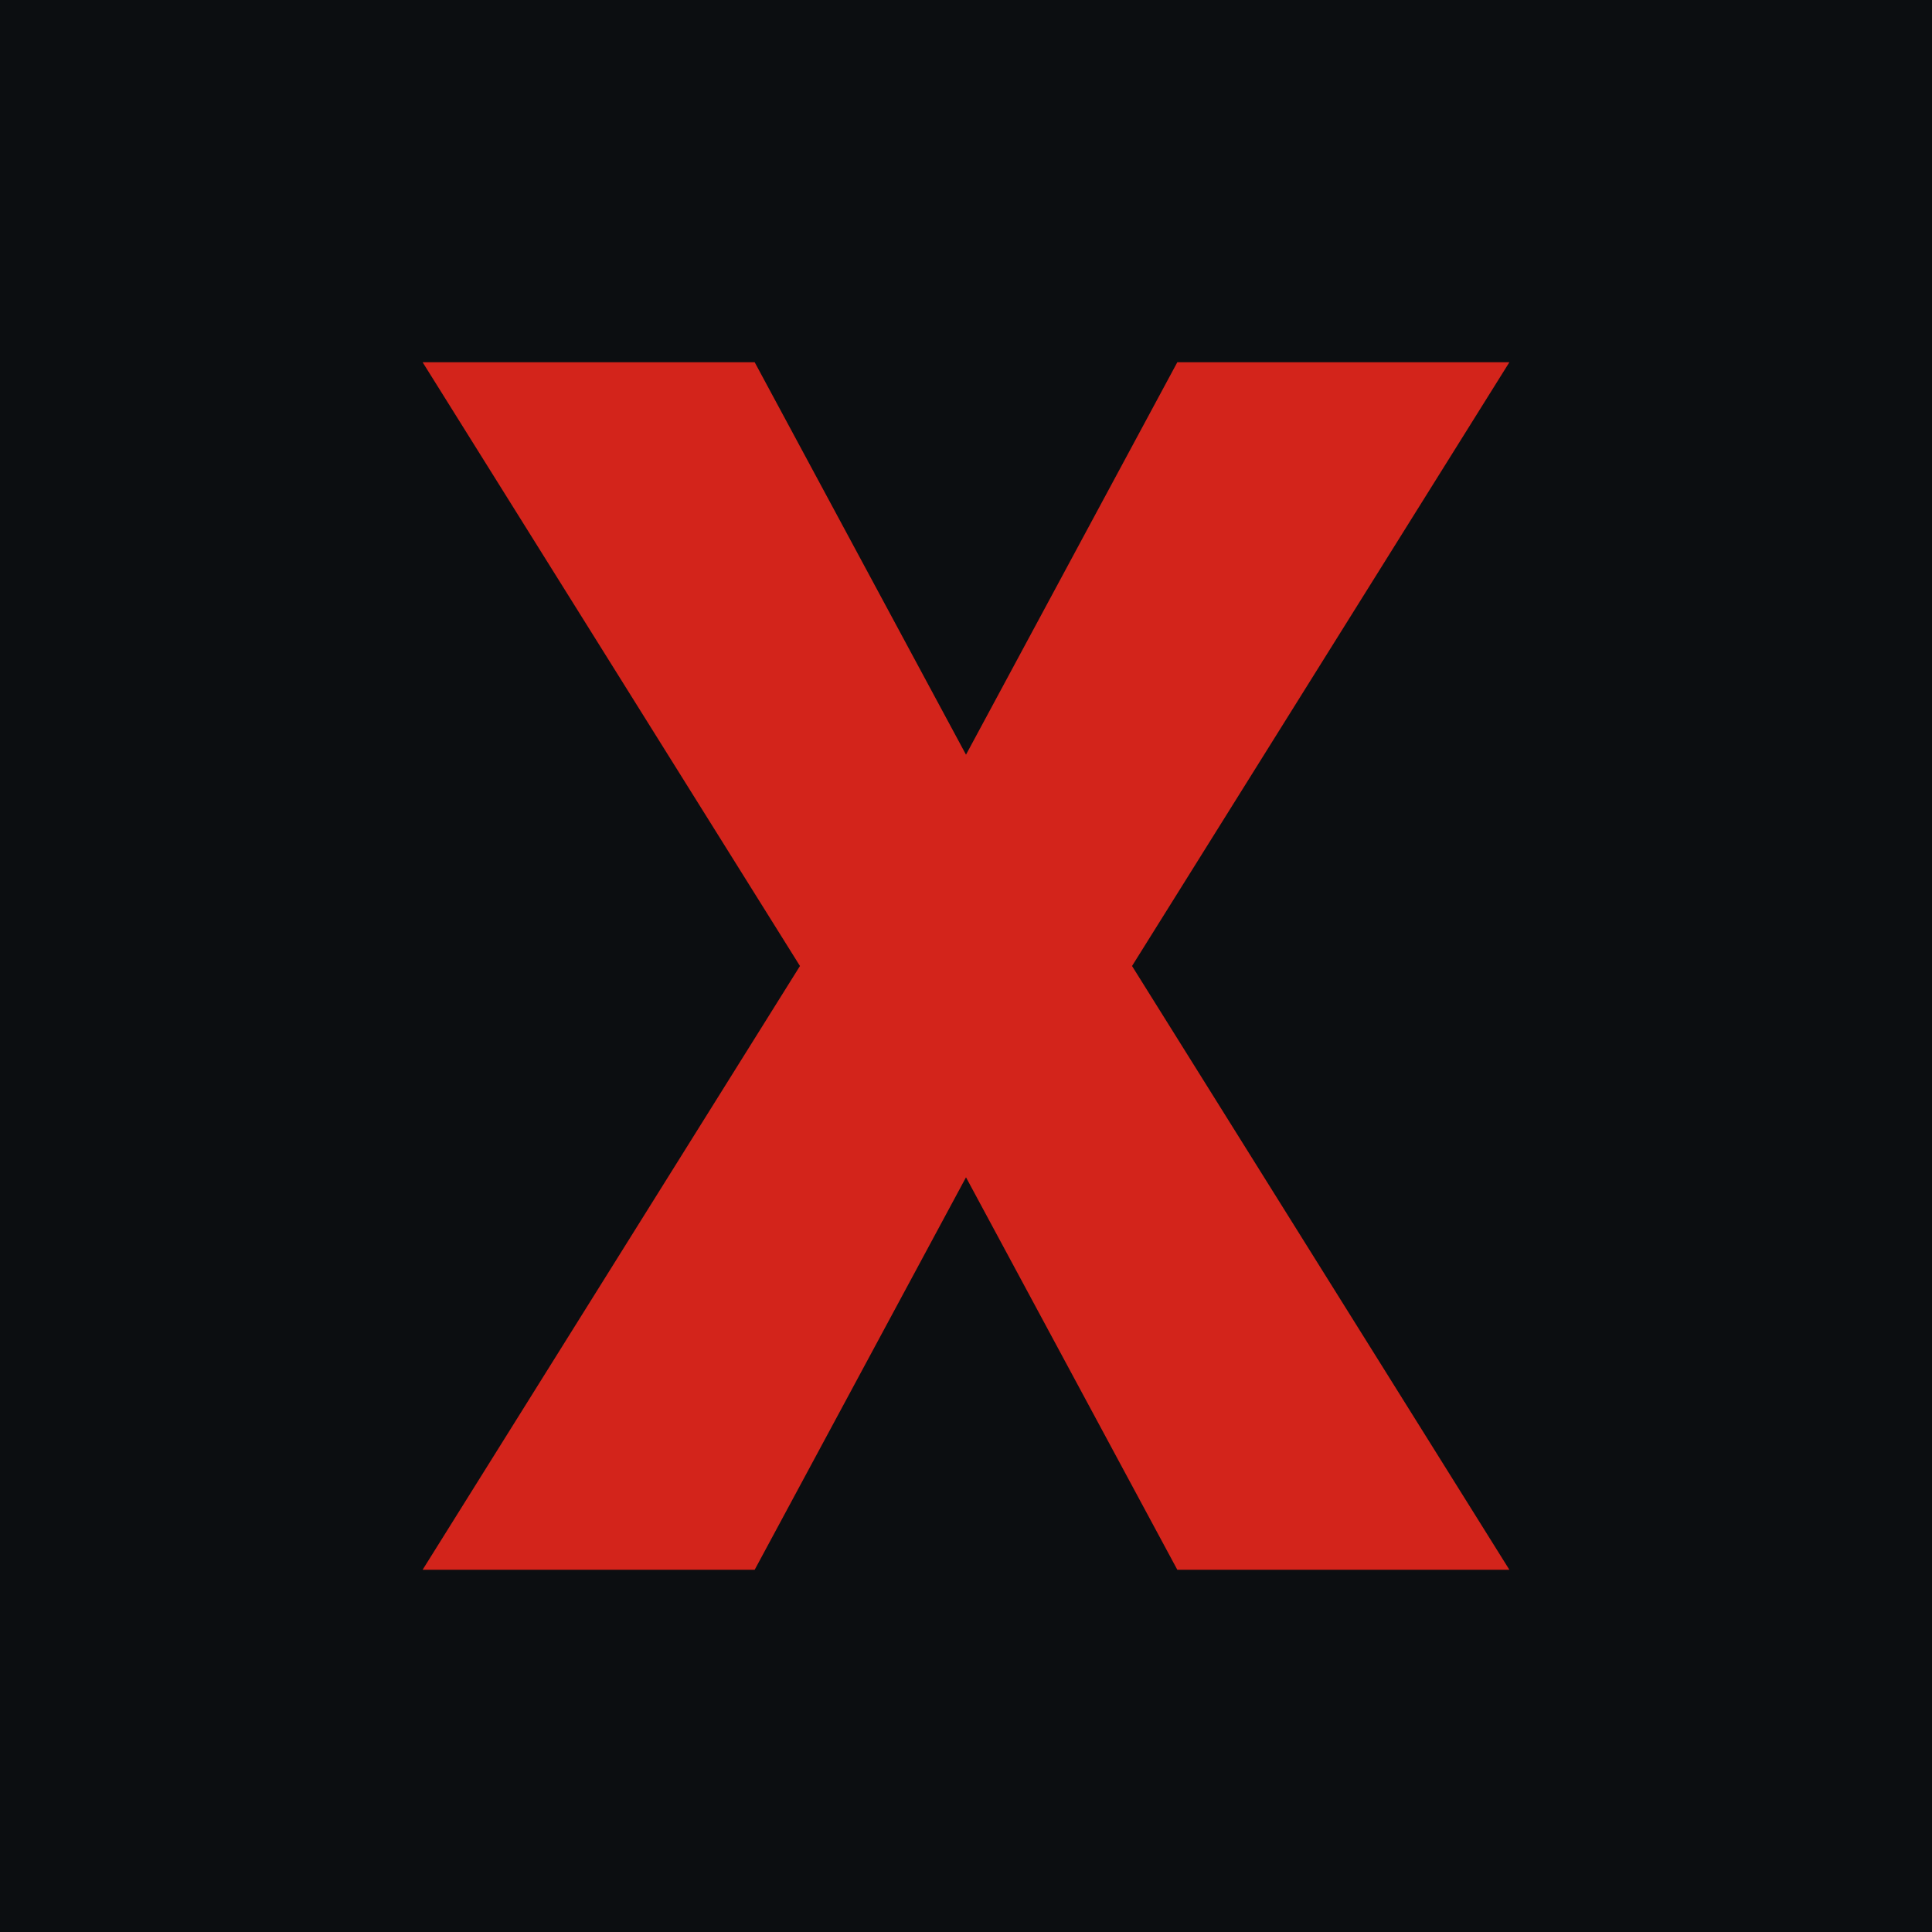
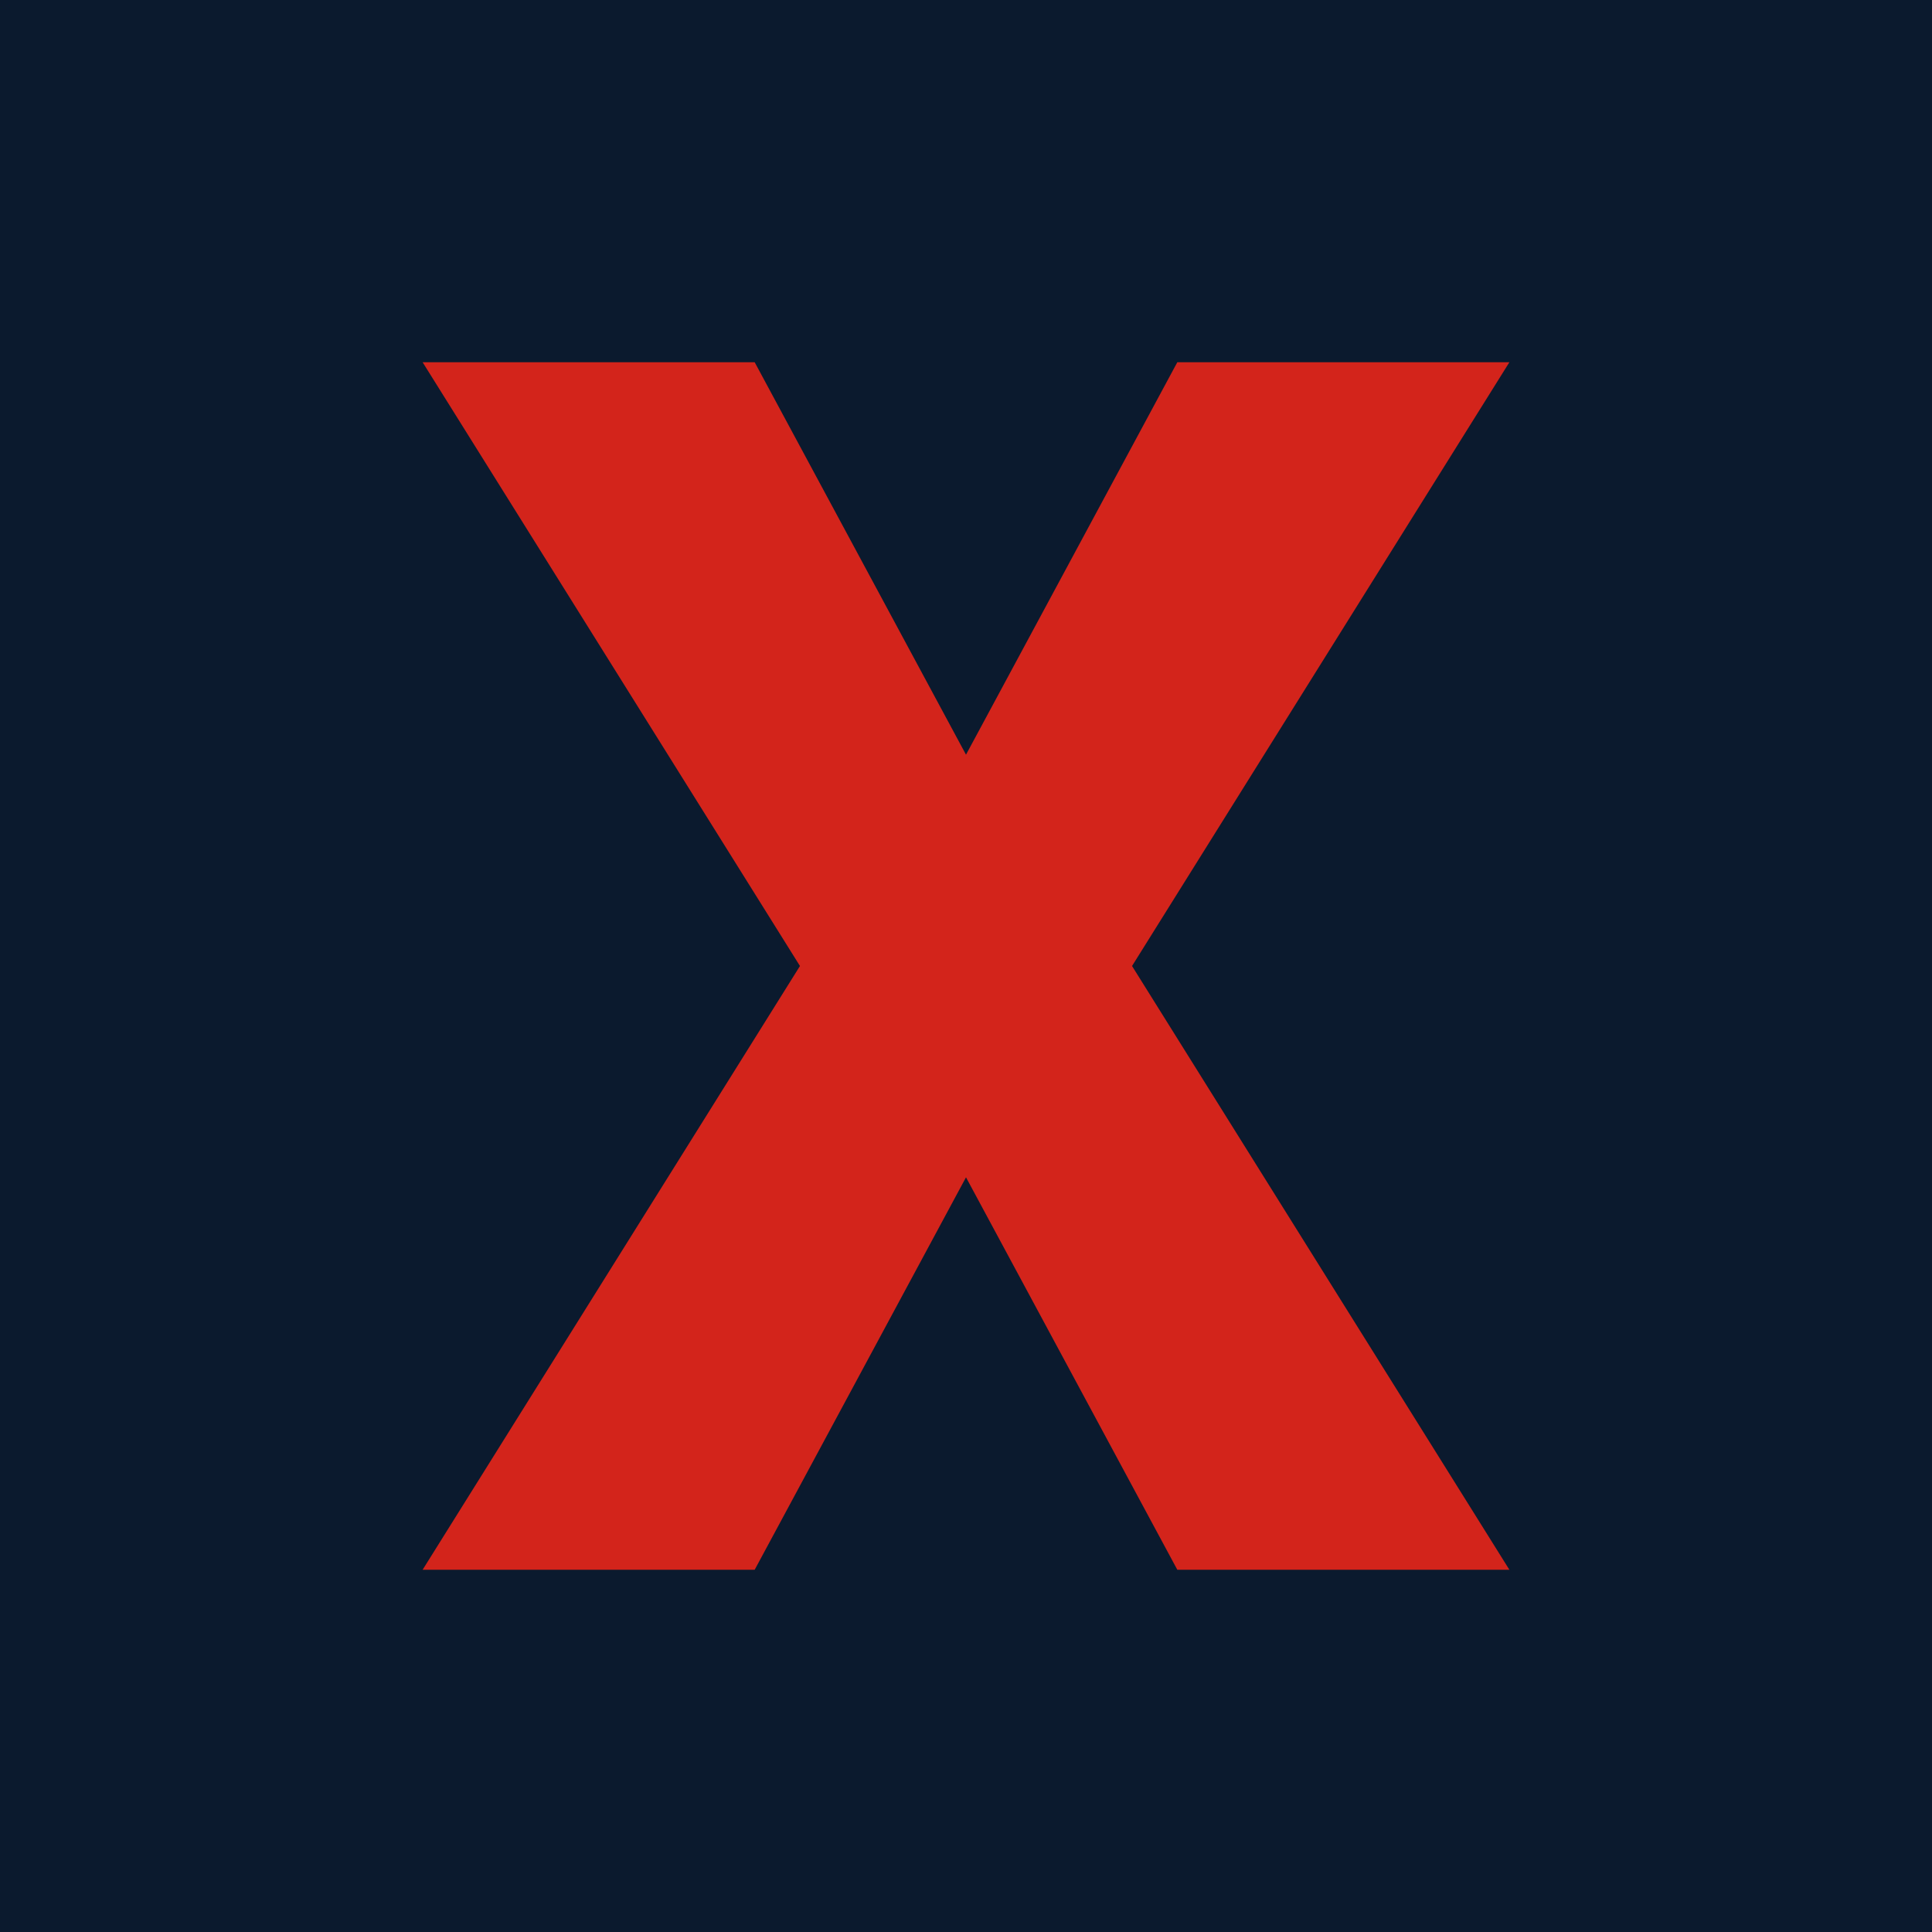
<svg xmlns="http://www.w3.org/2000/svg" viewBox="0 0 64 64">
-   <rect width="64" height="64" fill="#0c0e11" />
+   <rect width="64" height="64" fill="#0b1a2e" />
  <path d="M14 12h11l7 13 7-13h11L37.5 32 50 52H39l-7-13-7 13H14l12.5-20z" fill="#d3241b" />
</svg>
